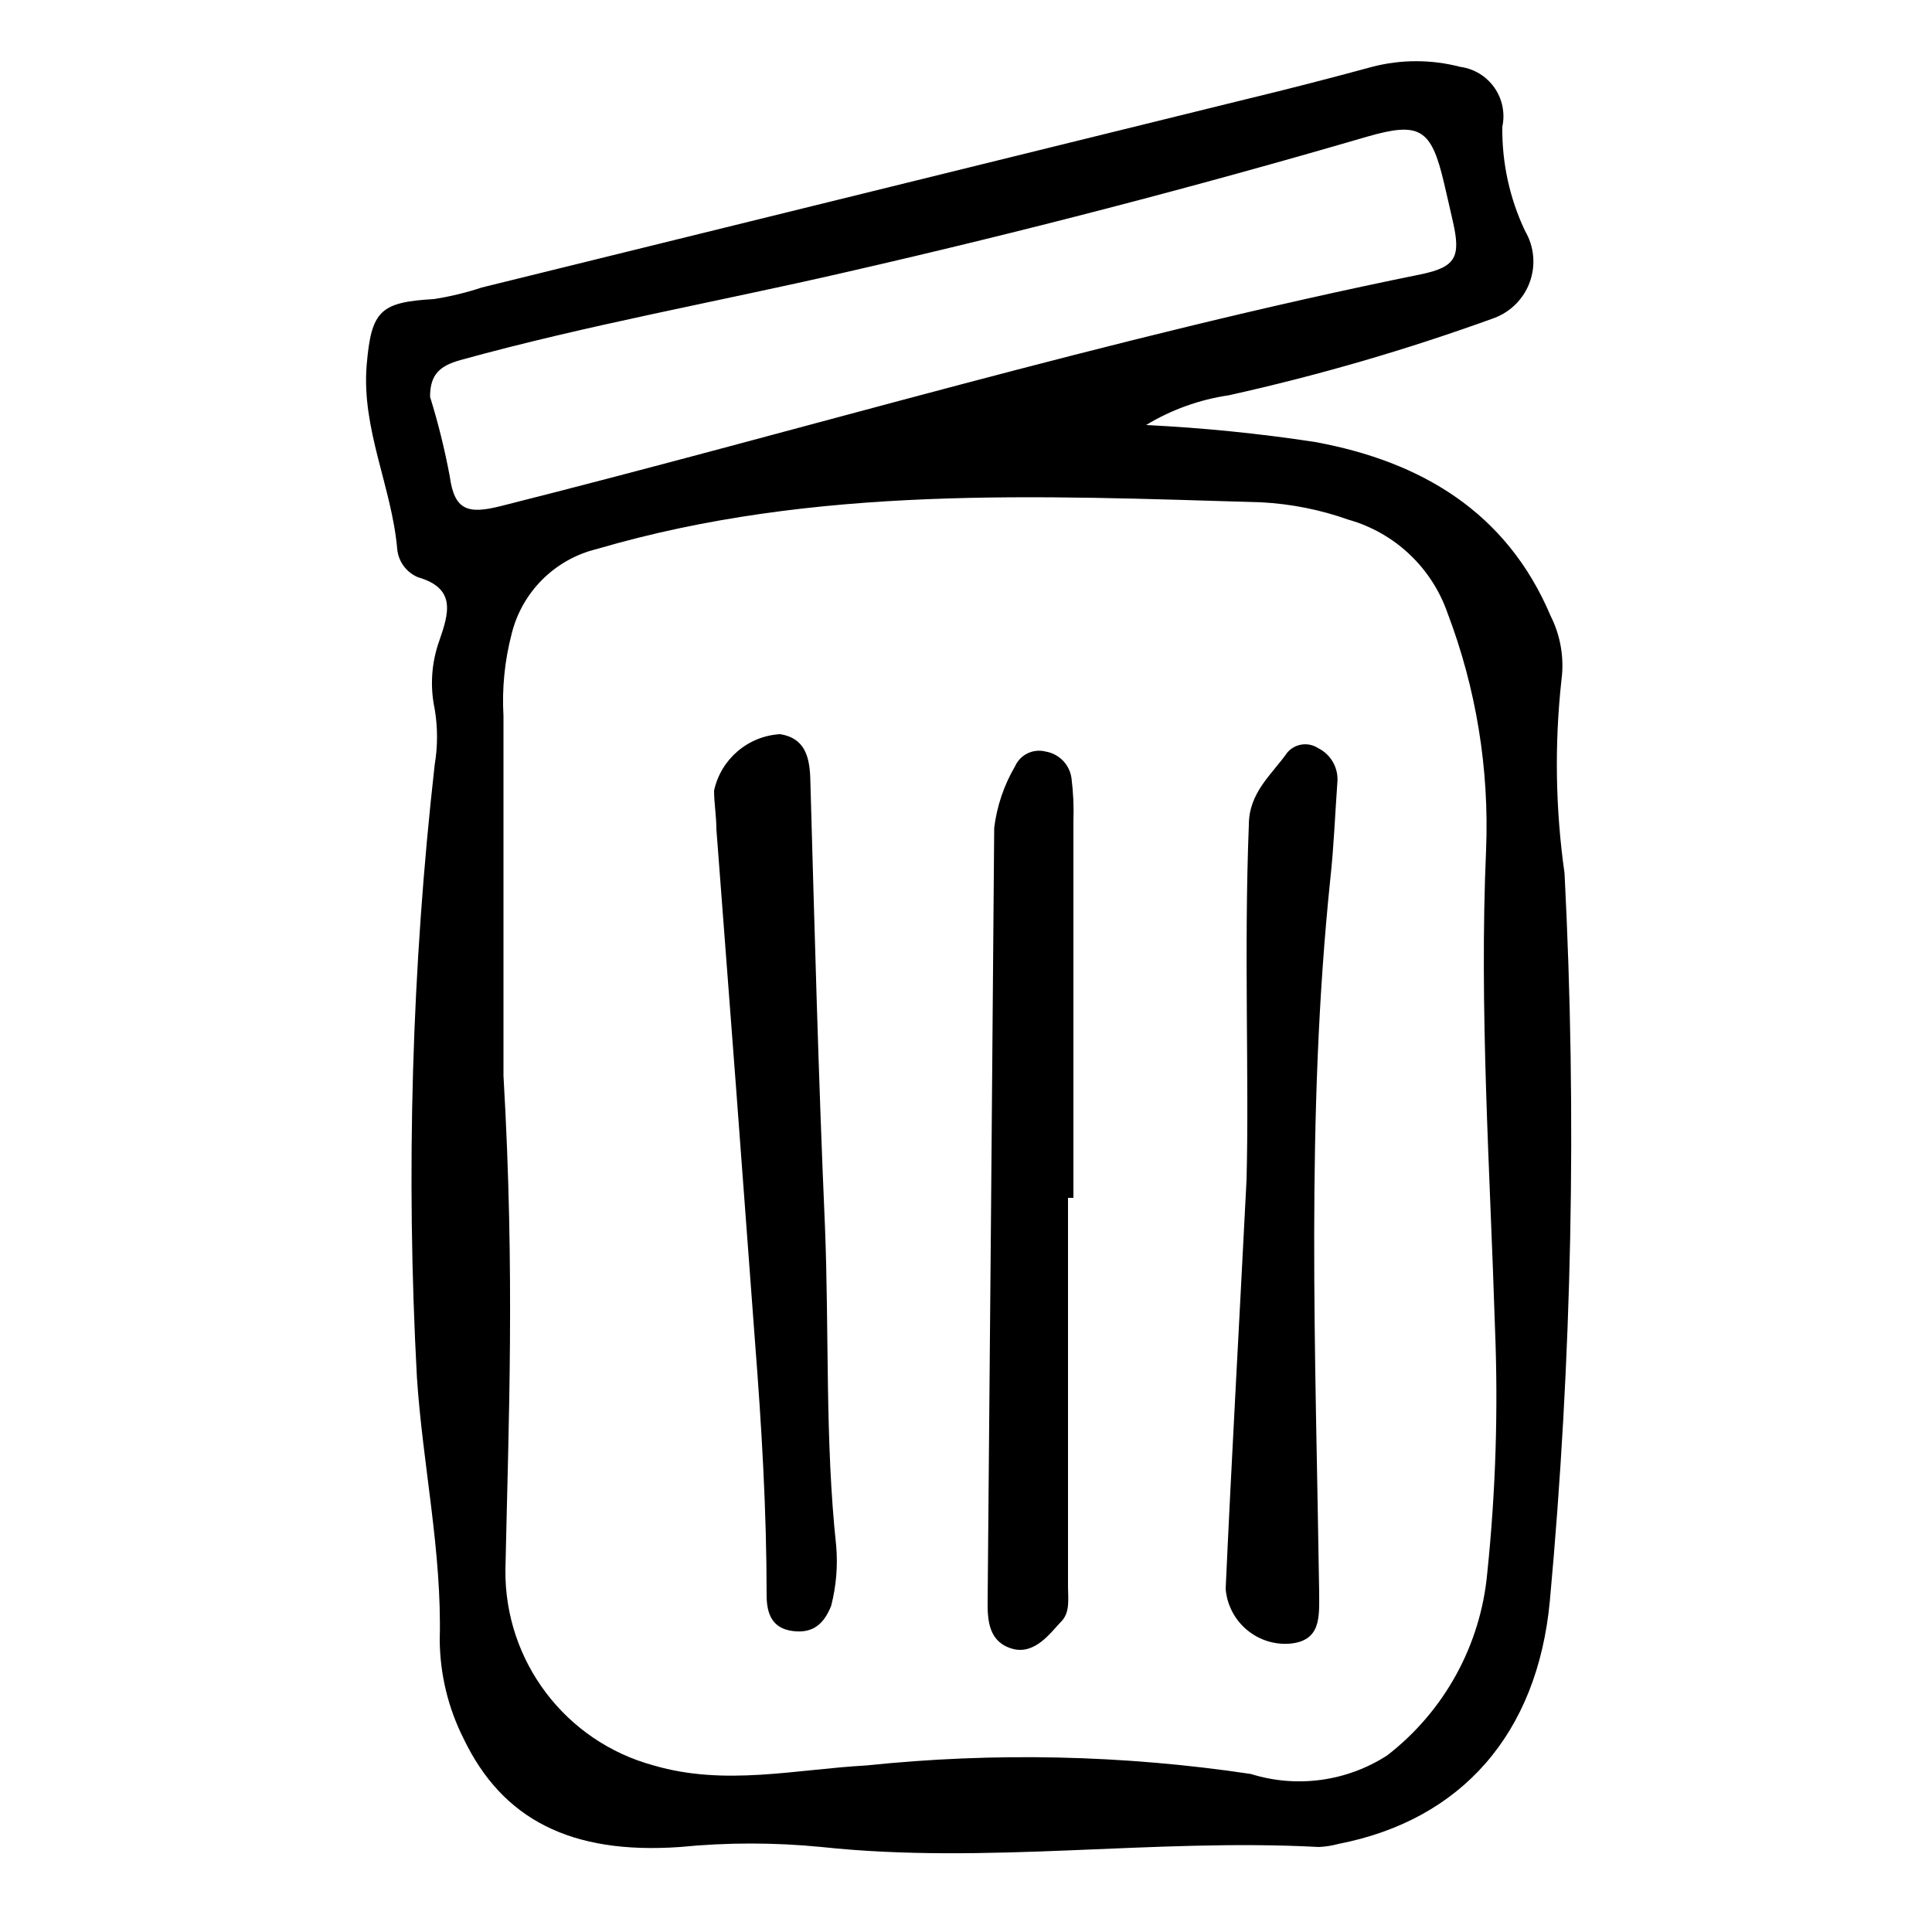
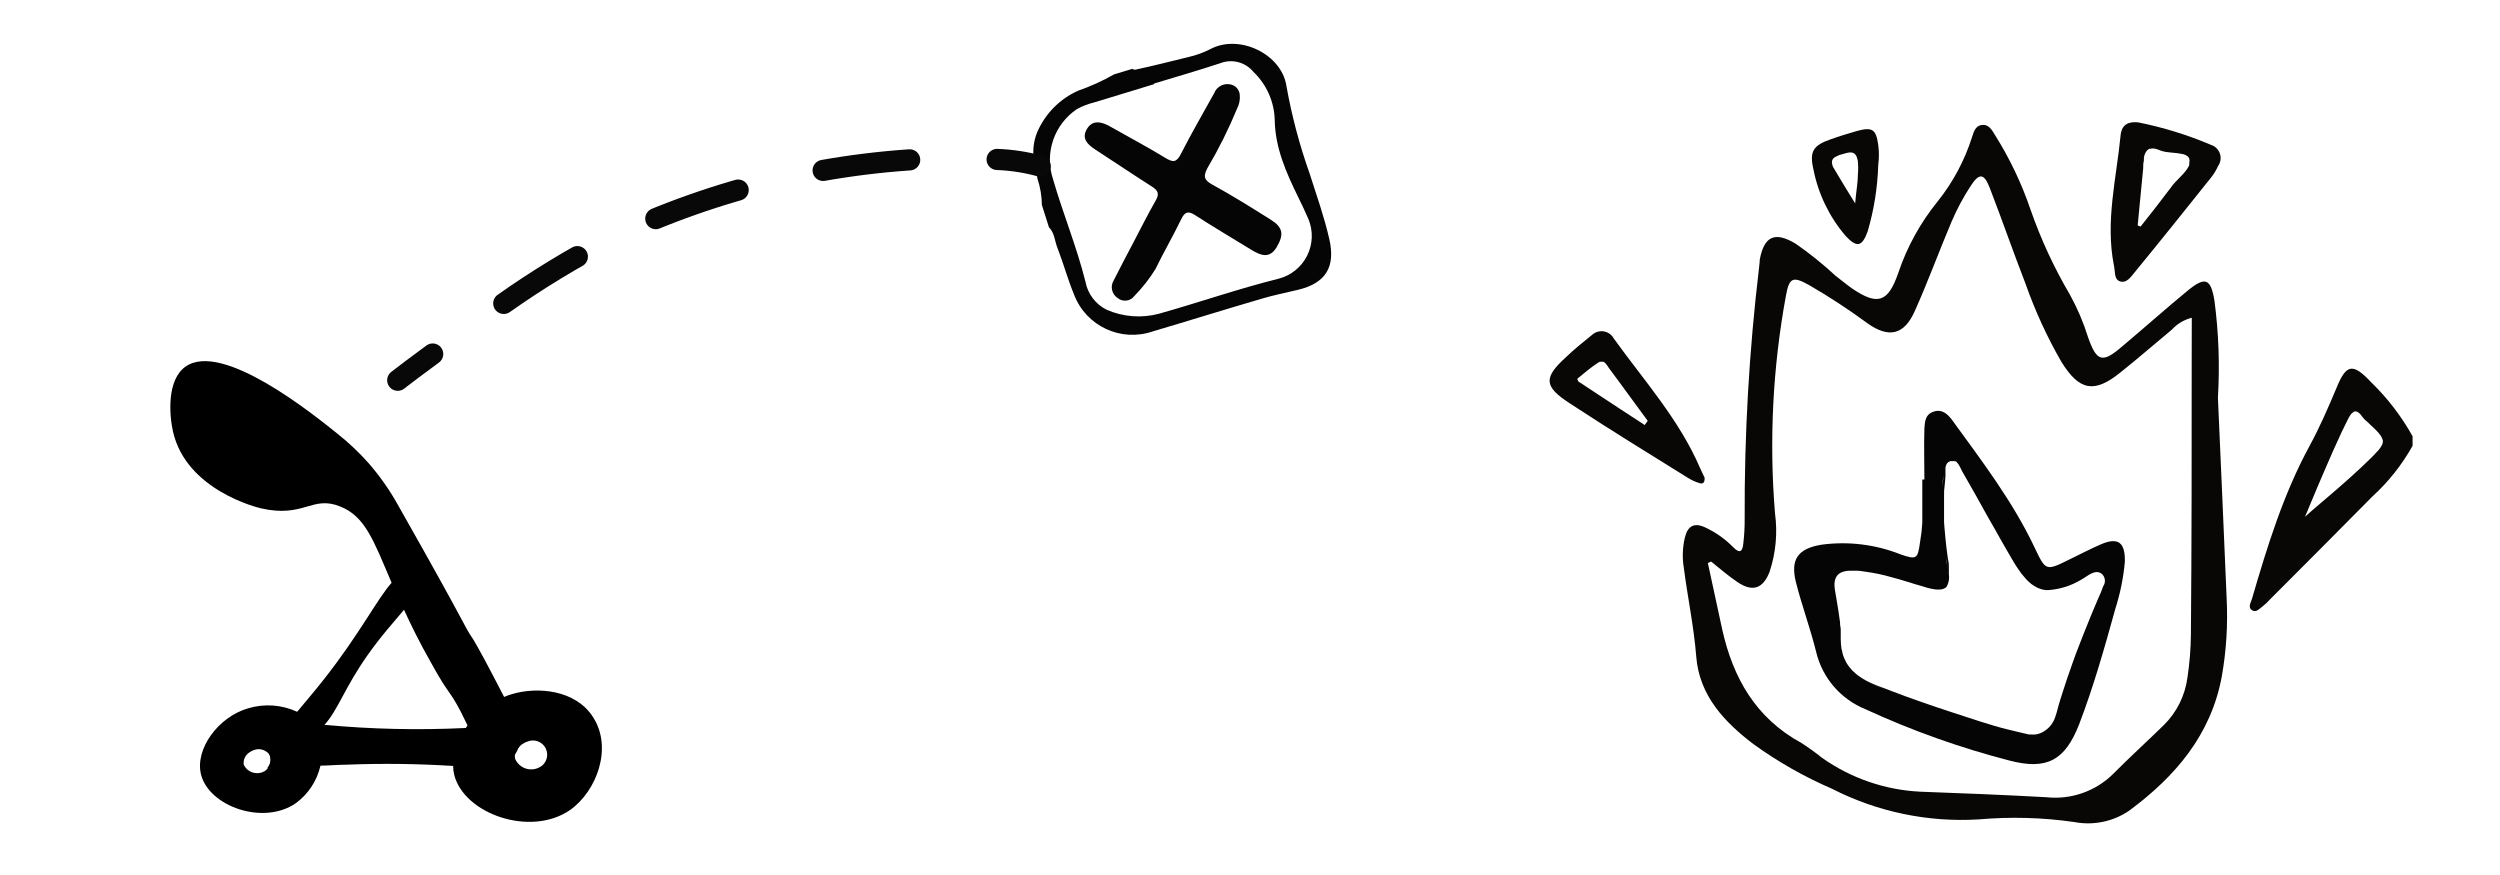
- <svg xmlns="http://www.w3.org/2000/svg" id="Vrstva_1" data-name="Vrstva 1" viewBox="0 0 50 50">
-   <path d="M40.49,22.6a20.07,20.07,0,0,1-.08-5,2.85,2.85,0,0,0-.28-1.66c-1.14-2.7-3.37-4-6.09-4.5A42.72,42.72,0,0,0,29.66,11a5.74,5.74,0,0,1,2.14-.77,55.17,55.17,0,0,0,6.87-2,1.56,1.56,0,0,0,.8-2.25,6.11,6.11,0,0,1-.59-2.7,1.29,1.29,0,0,0-1.09-1.55,4.52,4.52,0,0,0-2.28,0c-1.07.29-2.15.57-3.23.83L12.47,7.44a7.72,7.72,0,0,1-1.24.3c-1.39.08-1.62.3-1.74,1.7-.14,1.66.65,3.16.79,4.77a.88.88,0,0,0,.54.73c1,.29.79.94.55,1.64a3.24,3.24,0,0,0-.12,1.77,4.35,4.35,0,0,1,0,1.44,95.47,95.47,0,0,0-.46,15.86c.15,2.27.65,4.5.59,6.79A5.77,5.77,0,0,0,12,45c1,2.08,2.77,3,5.6,2.8a18.65,18.65,0,0,1,3.66,0c4.29.46,8.58-.23,12.87,0a2.26,2.26,0,0,0,.51-.08c3.19-.62,5.15-2.86,5.47-6.29A131.93,131.93,0,0,0,40.49,22.6ZM11.64,12.33a18.22,18.22,0,0,0-.51-2.06c0-.58.25-.8.78-.95,3.29-.91,6.66-1.51,10-2.28q6.78-1.55,13.46-3.5c1.38-.4,1.67-.21,2,1.19.08.33.15.66.23,1,.21.92.08,1.18-.83,1.37-8,1.62-15.88,4-23.82,6C12.11,13.31,11.76,13.21,11.64,12.33ZM38.49,40.71a6.74,6.74,0,0,1-2.59,4.72,4.2,4.2,0,0,1-3.53.48,39.47,39.47,0,0,0-9.95-.22c-1.83.1-3.66.54-5.5,0a5.19,5.19,0,0,1-3.84-5.06c.08-3.81.25-7.62-.05-12.79,0-2.2,0-5.76,0-9.31a6.86,6.86,0,0,1,.21-2.12,3,3,0,0,1,2.2-2.2C21.1,12.55,26.88,12.83,32.65,13a8,8,0,0,1,2.25.45,3.81,3.81,0,0,1,2.56,2.41,15.5,15.5,0,0,1,1,6.13c-.18,4.12.1,8.25.23,12.37A44.13,44.13,0,0,1,38.49,40.71Z" />
-   <path d="M27.64,41.07c0,.31.06.66-.18.9s-.66.87-1.26.7-.65-.71-.64-1.25q.09-10,.17-20a4.17,4.17,0,0,1,.54-1.59.68.68,0,0,1,.79-.38.81.81,0,0,1,.67.69,6.83,6.83,0,0,1,.05,1.11V31h-.14Z" />
-   <path d="M21.51,41.56c-.19.47-.47.72-1,.65s-.67-.45-.67-.93c0-2.19-.13-4.37-.3-6.55q-.49-6.64-1-13.27c0-.34-.06-.68-.06-1A1.86,1.86,0,0,1,20.19,19c.63.1.76.57.78,1.14.11,3.86.21,7.73.38,11.6.11,2.78,0,5.57.29,8.26A4.63,4.63,0,0,1,21.51,41.56Z" />
-   <path d="M34.61,20.26c-.06.83-.09,1.65-.18,2.47-.64,6.15-.38,12.32-.29,18.49,0,.62.06,1.26-.79,1.32a1.55,1.55,0,0,1-1.63-1.42c.15-3.32.34-6.64.54-10.58.07-2.65-.07-5.92.06-9.19,0-.84.59-1.3,1-1.88a.61.61,0,0,1,.79-.11A.9.9,0,0,1,34.61,20.26Z" />
+ <svg xmlns="http://www.w3.org/2000/svg" id="Vrstva_1" data-name="Vrstva 1" viewBox="0 0 286 100">
+   <defs>
+     <style>.cls-1{fill:#fefefe;}.cls-2{fill:#f2f2f2;}.cls-3{fill:#080706;}.cls-4{fill:#f2ac8a;}.cls-5{fill:#060505;}.cls-6{fill:#fbfbfb;}.cls-7{fill:#050505;}.cls-8,.cls-9{fill:none;stroke:#080808;stroke-linecap:round;stroke-linejoin:round;stroke-width:2.42px;}.cls-9{stroke-dasharray:9.98 9.98;}</style>
+   </defs>
+   <path class="cls-1" d="M202.76,62.87a.06.06,0,0,0,0,0h0v0Z" />
+   <path class="cls-2" d="M203.12,67.1h0Z" />
+   <path class="cls-2" d="M203.79,69h0l0,0Z" />
+   <path class="cls-2" d="M203.79,69v0l0,0Z" />
+   <path class="cls-3" d="M271.28,43.75c-2.12-2.26-2.87-2.13-4,.67-.94,2.23-1.9,4.45-3.07,6.6-3,5.52-4.83,11.48-6.58,17.47-.13.44-.51,1,0,1.32s.89-.23,1.26-.48a6.21,6.21,0,0,0,.79-.75q5.86-5.86,11.71-11.77A23.06,23.06,0,0,0,276,51V49.91A26.77,26.77,0,0,0,271.28,43.75Zm1.3,6.91a.7.7,0,0,1-.07.22,1,1,0,0,1-.12.22l-.17.24a2.24,2.24,0,0,1-.33.38l-.48.51-.37.36-.48.46c-.31.31-.64.61-.95.89l-.93.85-.92.81c-1.52,1.34-3,2.54-4.08,3.53.08-.18.16-.38.25-.57.16-.39.33-.81.51-1.23.27-.64.54-1.31.84-2l.14-.32.47-1.1c.62-1.45,1.3-3,2-4.49.25-.52.49-1,.75-1.53a2.31,2.31,0,0,1,.21-.35h0a.8.8,0,0,1,.21-.26,1.57,1.57,0,0,1,.21-.17.43.43,0,0,1,.4,0,.24.24,0,0,1,.09.06.8.8,0,0,1,.2.15l.1.11a2.43,2.43,0,0,1,.22.29,2.09,2.09,0,0,0,.24.28c.09.09.19.16.28.24s.21.2.31.3.42.38.59.55l.23.24a1.9,1.9,0,0,1,.2.22,1.84,1.84,0,0,1,.19.25.87.87,0,0,1,.14.24.65.65,0,0,1,.08.17v0a.08.08,0,0,1,0,0A.65.65,0,0,1,272.58,50.66Z" />
+   <path class="cls-3" d="M254.73,68.49c-.31-7.64-.67-15.32-1-23a58.21,58.21,0,0,0-.4-11.12c-.42-2.51-1.05-2.75-3-1.17-2.55,2.09-5,4.29-7.52,6.4-2.3,2-2.95,1.78-3.93-1a26.31,26.31,0,0,0-2.07-4.87A54.46,54.46,0,0,1,232.3,24a40.65,40.65,0,0,0-4.07-8.55c-.34-.55-.7-1.26-1.51-1.15s-.94.89-1.15,1.48A22.86,22.86,0,0,1,221.7,23a26.3,26.3,0,0,0-4.55,8.26C216,34.57,214.81,35,211.88,33c-.65-.45-1.28-1-1.88-1.44a42.08,42.08,0,0,0-4.56-3.67c-2.38-1.44-3.62-.89-4.12,1.8,0,.29-.06.61-.08.9a233.26,233.26,0,0,0-1.65,28.8,22.65,22.65,0,0,1-.15,2.74c-.08.92-.37,1.3-1.19.44a10.89,10.89,0,0,0-3.11-2.2c-1.3-.64-2.07-.23-2.4,1.16a8.87,8.87,0,0,0-.11,3.44c.44,3.39,1.15,6.73,1.42,10.14.35,4.5,3.28,7.53,6.52,10a47.39,47.39,0,0,0,9,5.12,32.55,32.55,0,0,0,16.78,3.51,47.63,47.63,0,0,1,10.94.3,8.35,8.35,0,0,0,6.29-1.3c5.29-3.92,9.37-8.68,10.6-15.39A39.83,39.83,0,0,0,254.73,68.49Zm-4-27.38c0,10.48,0,21-.09,31.44a35.33,35.33,0,0,1-.39,4.92,9.35,9.35,0,0,1-2.7,5.47c-1.92,1.88-3.91,3.68-5.79,5.58a9.42,9.42,0,0,1-7.67,2.68c-4.78-.26-9.6-.46-14.4-.63a21.25,21.25,0,0,1-11.24-3.87A28.49,28.49,0,0,0,206.09,85c-5.23-2.84-7.84-7.46-9.07-13-.55-2.54-1.09-5.06-1.64-7.59a3,3,0,0,0,.37-.17c1,.8,1.94,1.63,3,2.34,1.74,1.19,2.95.77,3.7-1.19a14.88,14.88,0,0,0,.61-6.67,94.87,94.87,0,0,1,1.25-24.89c.38-2.12.82-2.24,2.68-1.2A72.77,72.77,0,0,1,213.66,37c2.42,1.71,4.17,1.33,5.39-1.41,1.52-3.38,2.78-6.87,4.23-10.28a26.7,26.7,0,0,1,2.14-4c1-1.56,1.56-1.51,2.22.22,1.4,3.62,2.67,7.29,4.08,10.93a53.76,53.76,0,0,0,4.1,8.93c2.06,3.32,3.76,3.63,6.74,1.23,2-1.59,3.93-3.28,5.9-4.91a4.64,4.64,0,0,1,2.28-1.36Z" />
+   <path class="cls-3" d="M252.93,16.57A42.6,42.6,0,0,0,244.61,14c-1-.1-1.83.15-2,1.36-.48,5-1.78,9.93-.78,15,.16.65,0,1.55.63,1.8.8.33,1.3-.48,1.74-1,2.93-3.57,5.81-7.17,8.69-10.78a6.07,6.07,0,0,0,.86-1.39A1.58,1.58,0,0,0,252.93,16.57Zm-2.48,2.08a.53.53,0,0,1,0,.12.23.23,0,0,1,0,.11,1.21,1.21,0,0,1-.09.2,1.4,1.4,0,0,1-.16.26l-.1.14a.91.91,0,0,1-.13.16,2.11,2.11,0,0,1-.19.23c-.39.44-.87.87-1.23,1.31l-.13.18c-.29.39-.58.77-.88,1.15-.57.76-1.16,1.52-1.76,2.27-.3.38-.59.76-.9,1.14-.1-.05-.21-.08-.33-.13l.63-6.53c0-.3,0-.59.08-.89a2.51,2.51,0,0,1,0-.27,1.59,1.59,0,0,1,.37-.9.21.21,0,0,1,.08-.06.41.41,0,0,1,.2-.12l.08,0a1.31,1.31,0,0,1,.59,0,2.57,2.57,0,0,1,.42.14,3.54,3.54,0,0,0,1,.25,4.87,4.87,0,0,0,.55.06,7.3,7.3,0,0,1,1,.13,1.36,1.36,0,0,1,.42.11.7.7,0,0,1,.17.09.38.38,0,0,1,.13.09.55.55,0,0,1,.19.29A1,1,0,0,1,250.45,18.65Z" />
+   <path class="cls-3" d="M194.49,53.55c-2.38-5.54-6.4-10-9.87-14.82a1.6,1.6,0,0,0-2.51-.4c-1,.8-2,1.61-2.92,2.49-2.62,2.38-2.59,3.37.33,5.28,4.47,2.94,9,5.72,13.55,8.55a5.63,5.63,0,0,0,1.32.61c.47.17.64-.1.62-.61C194.85,54.3,194.65,53.93,194.49,53.55Zm-6-5.39-.31.42s0,0,0,.06h0c-1.88-1.23-3.76-2.45-5.63-3.69l-1.87-1.24-.05,0a.86.86,0,0,1-.07-.1c-.08-.11-.13-.27-.11-.28l.59-.49c.2-.17.39-.33.59-.48s.4-.32.6-.46.42-.3.64-.44l.18-.08.16,0h0l.14,0,.07,0,.09.05a.7.7,0,0,1,.1.08,1.31,1.31,0,0,1,.11.12l.11.13h0c.06.09.12.19.18.27s.07.09.09.13c.74,1,1.49,2,2.21,3l2.2,3Z" />
+   <path class="cls-3" d="M214.87,16.57c-.25-1.77-.67-2.07-2.42-1.59-1,.29-2,.59-3,.95-2,.69-2.47,1.37-2,3.42a16.63,16.63,0,0,0,3.7,7.65c1.26,1.34,1.86,1.26,2.51-.52a30.31,30.31,0,0,0,1.21-7.61A8.74,8.74,0,0,0,214.87,16.57ZM212.54,20c0,.76-.14,1.58-.24,2.52,0,.2-.05.42-.06.64,0,0,0,.08,0,.11a.56.56,0,0,1-.1-.15c-.1-.15-.18-.29-.26-.42-.23-.39-.45-.74-.67-1.09-.1-.17-.21-.33-.3-.49-.39-.65-.76-1.25-1.1-1.84a1.34,1.34,0,0,1-.24-.73.59.59,0,0,1,.09-.32h0a.67.67,0,0,1,.25-.25,2.86,2.86,0,0,1,.82-.33l.49-.14c.38-.1.73-.13,1,.13a.38.38,0,0,1,.09.12.85.85,0,0,1,.15.36,1.63,1.63,0,0,1,.07.26A8,8,0,0,1,212.54,20Z" />
+   <path class="cls-4" d="M270.83,48.22c-.09-.08-.19-.15-.28-.24l.28.24c.11.1.22.2.31.3C271,48.42,270.93,48.33,270.83,48.22Z" />
+   <path class="cls-4" d="M271,52.59l.37-.36-.37.37-.48.45Z" />
+   <path class="cls-4" d="M271.41,52.23l.48-.51C271.76,51.87,271.59,52,271.41,52.23Z" />
+   <path class="cls-4" d="M244.49,25.79c.12.05.23.08.33.13h0Z" />
+   <path class="cls-4" d="M180.61,43.7l1.87,1.24-1.87-1.23-.05,0Z" />
+   <path class="cls-4" d="M212.22,23.29v0a1,1,0,0,1-.1-.17A.56.56,0,0,0,212.22,23.29Z" />
+   <path class="cls-5" d="M240.21,62.33c-1.18.52-2.31,1.11-3.46,1.67-2.71,1.34-2.71,1.34-4-1.38-2.49-5.25-6-9.85-9.4-14.53-.51-.69-1.15-1.33-2.14-1s-1,1.17-1.06,1.94c-.06,1.95,0,3.89,0,5.83h-.24c0,1.64,0,3.29,0,4.94a17.81,17.81,0,0,1-.25,2.17c-.27,2-.39,2.09-2.26,1.44a18,18,0,0,0-9-1.1c-2.71.44-3.61,1.67-2.94,4.32s1.67,5.33,2.32,8a9.42,9.42,0,0,0,5.62,6.5A97.87,97.87,0,0,0,229.85,87c4.31,1.13,6.38,0,8-4.13,1.65-4.31,2.91-8.76,4.14-13.21a25.16,25.16,0,0,0,1.09-5.35C243.15,62,242.29,61.39,240.21,62.33Zm.39,4.75a11,11,0,0,1-.54,1.32c-.56,1.32-1.12,2.65-1.65,4-.17.44-.35.88-.52,1.33-.53,1.34-1,2.7-1.47,4.07-.14.42-.28.83-.41,1.26s-.21.68-.32,1q-.23.75-.42,1.5a5.05,5.05,0,0,1-.18.55,3,3,0,0,1-1.7,1.78,2.72,2.72,0,0,1-.51.13,4.22,4.22,0,0,1-.64,0h-.15l-.31-.07h0l-.68-.16c-1-.24-2-.47-3-.77s-2.24-.69-3.35-1.06-2.22-.72-3.33-1.1-2.22-.76-3.31-1.16-2.2-.82-3.29-1.24c-.32-.12-.62-.25-.9-.38a7.11,7.11,0,0,1-.82-.44l-.55-.37c-.17-.14-.34-.27-.49-.42a2,2,0,0,1-.29-.3,3.61,3.61,0,0,1-.25-.3,3.66,3.66,0,0,1-.41-.66c0-.07-.07-.14-.1-.22a3.91,3.91,0,0,1-.25-.73c0-.14-.07-.29-.1-.45a8,8,0,0,1-.08-1.14c0-.27,0-.54,0-.82s0-.41-.05-.62,0-.46-.07-.69c-.14-1.16-.37-2.33-.55-3.47s.15-1.83,1-2.06a2.5,2.5,0,0,1,.76-.1h.15l.56,0c.35,0,.68.06,1,.11a20,20,0,0,1,3,.63c.54.14,1.08.29,1.61.46.34.1.67.19,1,.31h0l1,.29.55.17.5.11a3.83,3.83,0,0,0,.43.07l.35,0a1.28,1.28,0,0,0,.72-.18.35.35,0,0,0,.1-.08l0,0a.35.35,0,0,0,.08-.1,2.27,2.27,0,0,0,.23-1.41,2.45,2.45,0,0,0,0-.27c0-.11,0-.24,0-.36s0-.25,0-.37c0-.3-.09-.59-.13-.89-.12-.79-.2-1.59-.28-2.37,0-.27-.06-.52-.07-.79s-.06-.59-.07-.89,0-.46,0-.69l0-.78c0-.5,0-1,0-1.51s0-.76.06-1.13.06-.76.1-1.14a1.85,1.85,0,0,0,0-.24c0-.08,0-.17,0-.26s0-.33,0-.49a1.15,1.15,0,0,1,.08-.28.66.66,0,0,1,.28-.36h0a.67.67,0,0,1,.24-.1h0l.2,0h.14l.1,0,.08,0a.78.78,0,0,1,.31.29.71.71,0,0,1,.1.14,1.29,1.29,0,0,1,.09.16c.08.14.15.29.22.43l.1.2c1,1.71,1.94,3.43,2.9,5.15.5.87,1,1.73,1.47,2.59s1,1.71,1.48,2.56c.17.28.33.54.5.78a7.92,7.92,0,0,0,.85,1.1,3.11,3.11,0,0,0,.35.37,3.7,3.7,0,0,0,.74.56l.36.19a3.52,3.52,0,0,0,.42.15l.41.08.44,0a8.37,8.37,0,0,0,3.63-1.16c.76-.4,1.65-1.34,2.44-.65A1.08,1.08,0,0,1,240.6,67.08Z" />
+   <path class="cls-6" d="M214.76,78.51c1.09.42,2.18.84,3.29,1.24-1.1-.4-2.19-.81-3.29-1.23-.32-.13-.62-.25-.9-.39C214.14,78.26,214.44,78.39,214.76,78.51Z" />
+   <path class="cls-6" d="M222.31,54.57c0,.38-.08.76-.1,1.14,0-.38.06-.76.09-1.14a1.79,1.79,0,0,0,0-.24A1.85,1.85,0,0,1,222.31,54.57Z" />
+   <path class="cls-6" d="M222.76,64.76c0-.3-.09-.59-.12-.89,0,.3.09.59.13.89,0,.12,0,.24,0,.37Z" />
+   <path class="cls-6" d="M224.33,54.12c1,1.71,1.93,3.43,2.89,5.15-1-1.72-1.92-3.44-2.9-5.15l-.1-.2C224.26,54,224.29,54.05,224.33,54.12Z" />
+   <path class="cls-6" d="M230.18,64.42c.17.28.33.54.49.78-.17-.24-.33-.5-.5-.78-.5-.85-1-1.7-1.48-2.56C229.18,62.72,229.68,63.57,230.18,64.42Z" />
+   <path class="cls-6" d="M232.09,84.07h0l-1-.24Z" />
+   <path class="cls-6" d="M232.23,84.07a3.34,3.34,0,0,0,.65,0,4.22,4.22,0,0,1-.64,0Z" />
+   <path class="cls-7" d="M146.05,28.28c-.82,1.35-1.81.95-2.86.32-2.16-1.33-4.35-2.61-6.49-4-.81-.51-1.17-.35-1.58.5-.92,1.91-2,3.75-2.93,5.67a17.47,17.47,0,0,1-2.42,3.09,1.33,1.33,0,0,1-1.92.23,1.48,1.48,0,0,1-.45-2c.72-1.45,1.49-2.87,2.24-4.31.85-1.61,1.66-3.25,2.57-4.84.44-.75.28-1.13-.39-1.57-2.19-1.39-4.33-2.84-6.49-4.24-.88-.58-1.64-1.25-1-2.35s1.67-.87,2.63-.33c2.12,1.21,4.28,2.34,6.35,3.61.89.54,1.28.54,1.79-.46,1.19-2.35,2.53-4.63,3.8-6.94a1.63,1.63,0,0,1,1.88-1,1.31,1.31,0,0,1,1.05,1.21,2.79,2.79,0,0,1-.31,1.56,53.86,53.86,0,0,1-3.39,6.8c-.48.92-.42,1.35.54,1.88,2.27,1.24,4.46,2.61,6.67,4C146.77,26,146.92,26.8,146.05,28.28Z" />
+   <path class="cls-7" d="M152.07,27.34c-.58-2.55-1.46-5-2.25-7.49a62.88,62.88,0,0,1-2.65-10c-.54-3.67-5.4-6-8.71-4.23a10.73,10.73,0,0,1-2.52.91c-2,.49-4,1-6.05,1.44-.14,0-.25,0-.33-.1l-2.11.64a24.42,24.42,0,0,1-4.1,1.86,9.18,9.18,0,0,0-4.71,4.79,6,6,0,0,0-.27,3.61c.1.56.22,1.12.32,1.68a9.93,9.93,0,0,1,.5,3L120,26c.67.67.65,1.62,1,2.43.67,1.75,1.17,3.57,1.88,5.29a7.14,7.14,0,0,0,9,4.19c4.17-1.23,8.32-2.53,12.5-3.75,1.34-.4,2.72-.67,4.09-1C151.66,32.4,152.81,30.56,152.07,27.34Zm-5.82,4.55c-4.62,1.15-9.1,2.72-13.66,4a9.1,9.1,0,0,1-6-.46,4.49,4.49,0,0,1-2.41-3.19c-1-4-2.58-7.81-3.72-11.76a7,7,0,0,1,2.74-8,8.07,8.07,0,0,1,2-.77l6.82-2.08,0-.07c2.53-.77,5.07-1.5,7.58-2.33a3.35,3.35,0,0,1,3.8,1,7.91,7.91,0,0,1,2.43,5.52c.05,3.15,1.31,6,2.66,8.75.41.85.82,1.68,1.19,2.55A5.05,5.05,0,0,1,146.25,31.89Z" />
+   <path class="cls-8" d="M45.5,43.5c.77-.6,2.19-1.67,4-3" />
+   <path class="cls-9" d="M57.63,34.71a103.72,103.72,0,0,1,12.05-7.33,94,94,0,0,1,39.4-9.3" />
+   <path class="cls-8" d="M114.07,18.24A21.81,21.81,0,0,1,119,19" />
+   <path d="M58.47,81.28l-.8-1.55c-1.93-3.75-3-5.71-3.52-6.56-1.33-2-.07-.31-8.63-15.41a27.91,27.91,0,0,0-3.42-4.85,28.2,28.2,0,0,0-3.38-3.2C35.79,47.35,25.43,39,21.24,41.93c-2.19,1.53-1.87,5.57-1.45,7.44,1.52,6.72,9.71,8.71,10.1,8.79,4.89,1.11,5.8-1.51,9-.23,2.88,1.13,3.83,3.86,5.91,8.74-1.58,1.75-3.69,5.9-7.71,11-1.16,1.48-2.25,2.73-3.09,3.75-.3.38-.58.73-.81,1-1.68-.1-3.53,0-4.33,1.23a3,3,0,0,0-.34,2.35,1.79,1.79,0,0,1,.55-.28,1.55,1.55,0,0,1,1.7.48,1.44,1.44,0,0,1-.19,1.65,37.6,37.6,0,0,0,6-.26c.91,0,1.93-.1,3.05-.11a119.38,119.38,0,0,1,12.13.14,11.84,11.84,0,0,1,1.87.32A4.79,4.79,0,0,0,57,87.91a5.05,5.05,0,0,0,2-1.73h0a2.53,2.53,0,0,0,.26-.52s0,0,0,0a.24.24,0,0,0,.05-.1.88.88,0,0,0,.12-.15C60,84.35,59.31,82.91,58.47,81.28Zm-5.17,2a113.46,113.46,0,0,1-16.18-.36c1.5-1.62,2.3-4.22,4.86-7.87,1.59-2.28,3.17-4,4.24-5.29.82,1.79,1.8,3.78,3.06,6,2.21,4,2,2.94,3.44,5.67.29.57.54,1.1.77,1.57l.12.26Z" />
+   <path d="M67.85,82.05c-2-3.17-6.4-3.5-9.26-2.65a7.77,7.77,0,0,0-.92.33A10.3,10.3,0,0,0,53.49,83l-.19.26a7.14,7.14,0,0,0-1.46,4.41,4.07,4.07,0,0,0,.13,1c1.14,4.44,8.71,7.12,13.24,4C68.3,90.48,70.1,85.52,67.85,82.05Zm-6,5.65a2,2,0,0,1-2.91-.87,1.2,1.2,0,0,1,0-.65h0a1.28,1.28,0,0,1,.26-.52s0,0,0,0a2.25,2.25,0,0,1,1.15-.83,1.63,1.63,0,0,1,1.45,2.91Z" />
+   <path d="M36,83.2a5,5,0,0,0-2-1.77,7.91,7.91,0,0,0-5.61-.4C25,82,22.26,85.68,23,88.62c.93,3.64,7.14,5.84,10.85,3.26a7.34,7.34,0,0,0,2.8-4.24A5.64,5.64,0,0,0,36,83.2Zm-5.7,5a1.69,1.69,0,0,1-2.42-.73,1.44,1.44,0,0,1,.66-1.4h0a1.79,1.79,0,0,1,.55-.28,1.55,1.55,0,0,1,1.7.48,1.44,1.44,0,0,1-.19,1.65A1.37,1.37,0,0,1,30.33,88.19Z" />
</svg>
